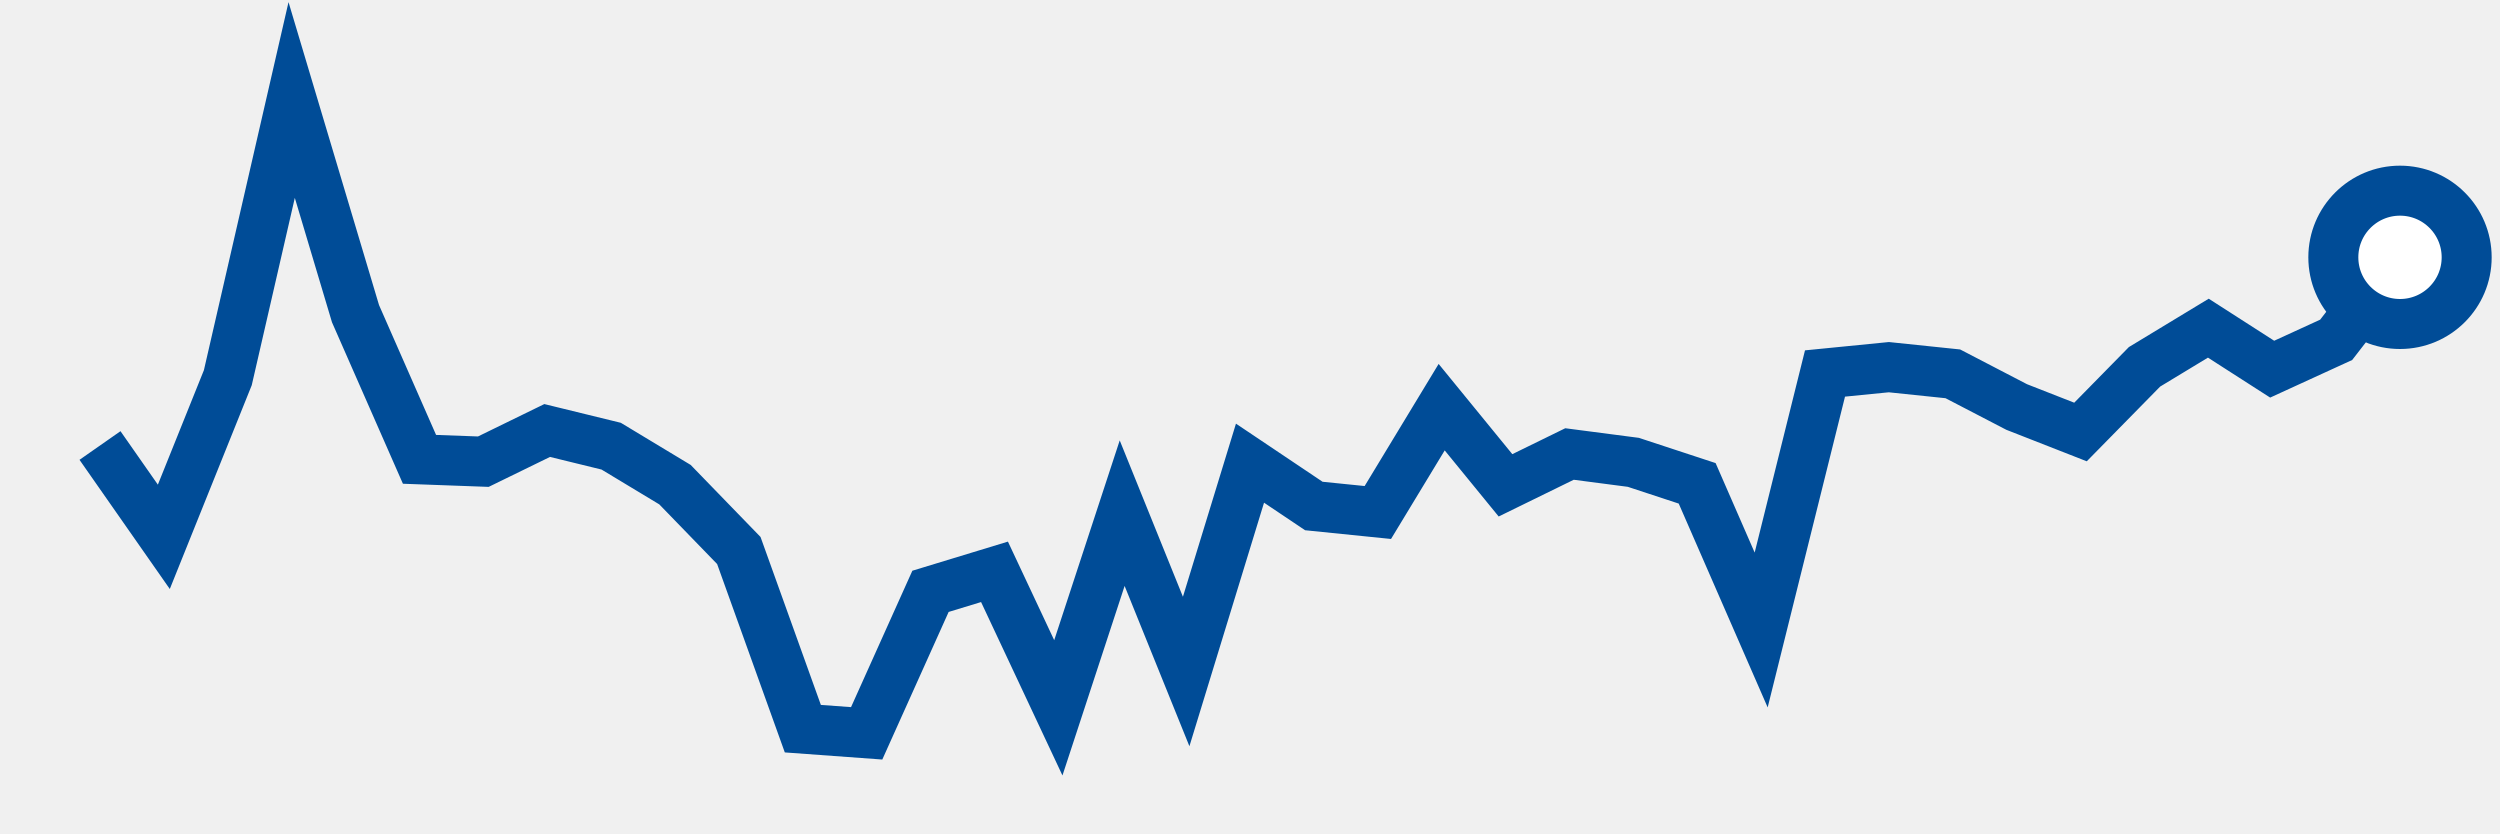
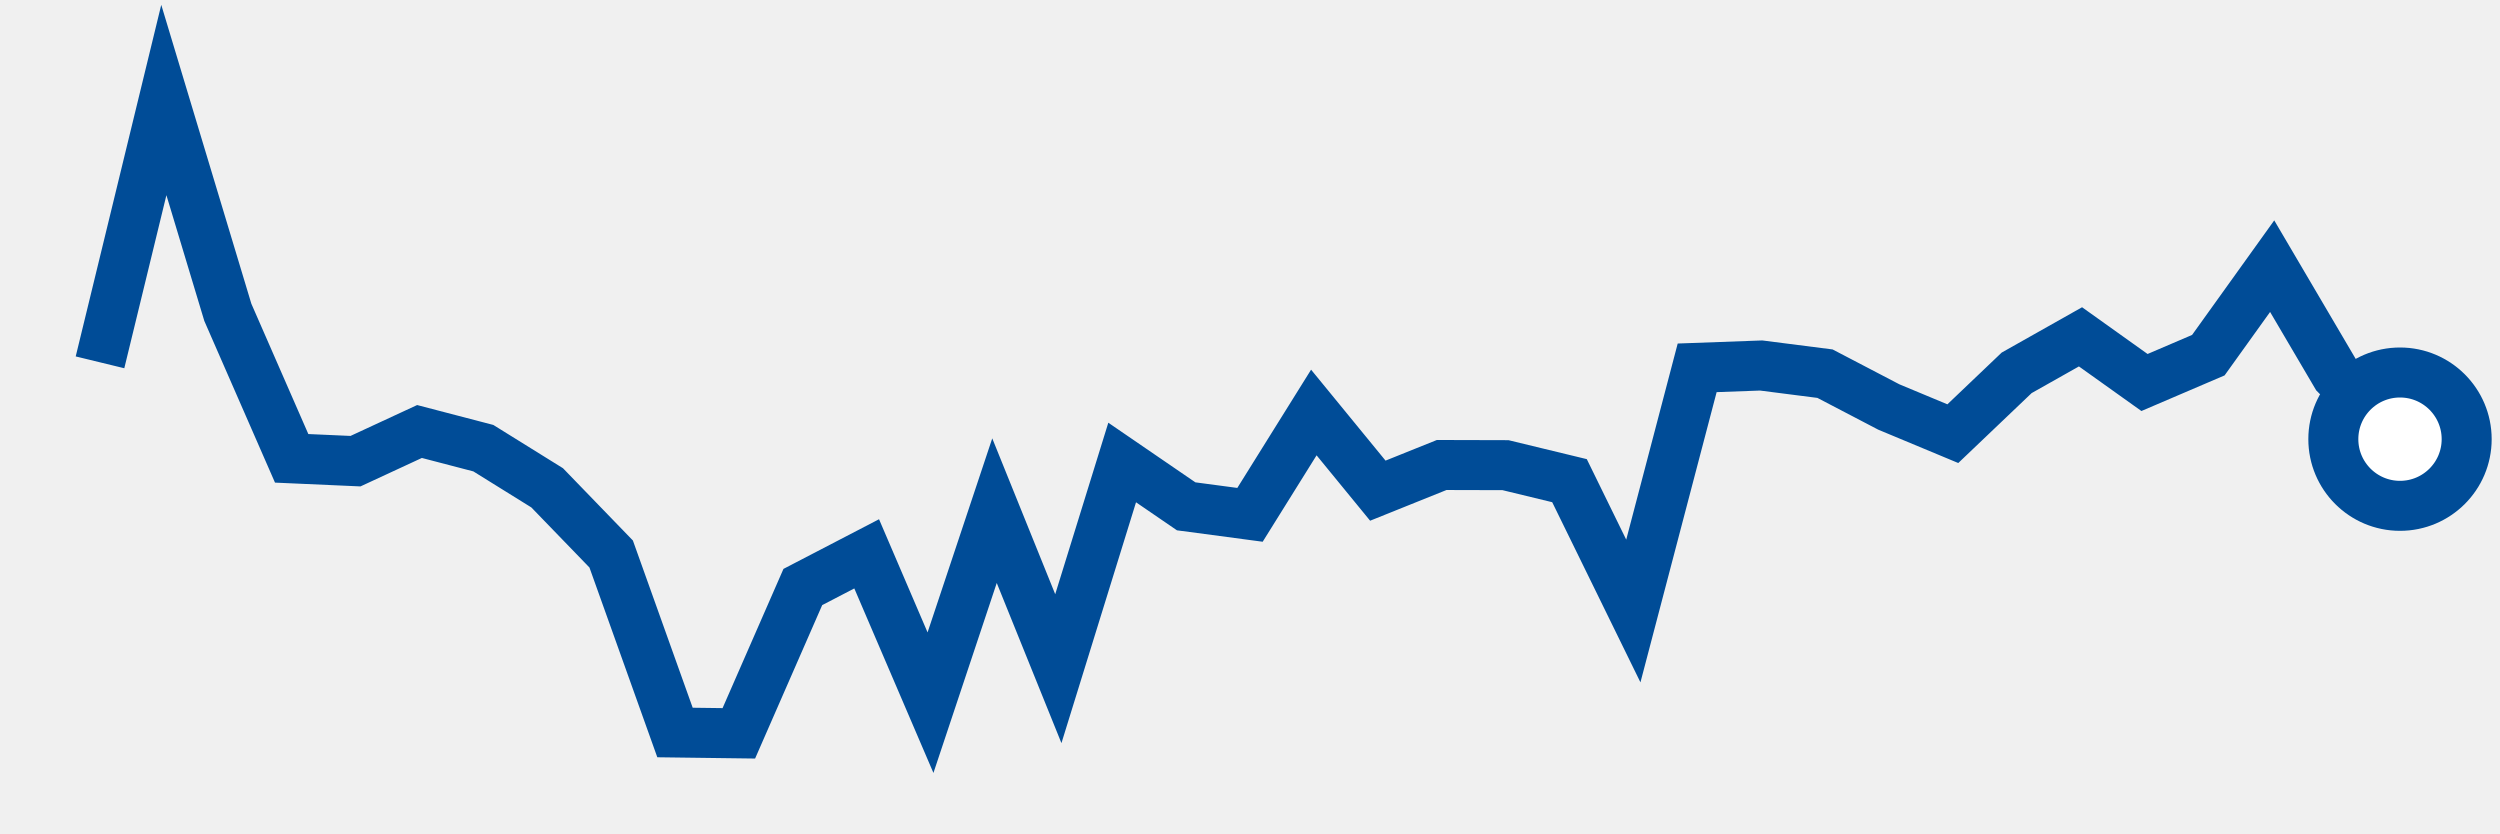
<svg xmlns="http://www.w3.org/2000/svg" height="50" width="150" version="1.1">
-   <polyline points="6,26.73 9.83,32.21 13.67,22.66 17.5,6 21.33,18.82 25.17,27.56 29,27.7 32.83,25.83 36.67,26.77 40.5,29.08 44.33,33.03 48.17,43.72 52,44 55.83,35.48 59.67,34.31 63.5,42.47 67.33,30.79 71.17,40.29 75,27.79 78.83,30.36 82.67,30.75 86.5,24.43 90.33,29.12 94.17,27.24 98,27.74 101.83,29 105.67,37.8 109.5,22.41 113.33,22.03 117.17,22.43 121,24.42 124.83,25.92 128.67,22.01 132.5,19.69 136.33,22.15 140.17,20.39 144,15.44" style="fill:none;stroke:#004C97;stroke-width:3" />
-   <circle cx="144" cy="15.44" r="4" fill="white" stroke="#004C97" stroke-width="3" />
+   <polyline points="6,21.74 9.83,6 13.67,18.74 17.5,27.5 21.33,27.67 25.17,25.89 29,26.89 32.83,29.27 36.67,33.24 40.5,43.95 44.33,44 48.17,35.22 52,33.23 55.83,42.16 59.67,30.64 63.5,40.12 67.33,27.75 71.17,30.38 75,30.89 78.83,24.75 82.67,29.44 86.5,27.9 90.33,27.91 94.17,28.84 98,36.66 101.83,22.07 105.67,21.93 109.5,22.42 113.33,24.42 117.17,26.02 121,22.37 124.83,20.21 128.67,22.95 132.5,21.31 136.33,15.97 140.17,22.5 144,26.35" style="fill:none;stroke:#004C97;stroke-width:3" />
+   <circle cx="144" cy="26.35" r="4" fill="white" stroke="#004C97" stroke-width="3" />
</svg>
